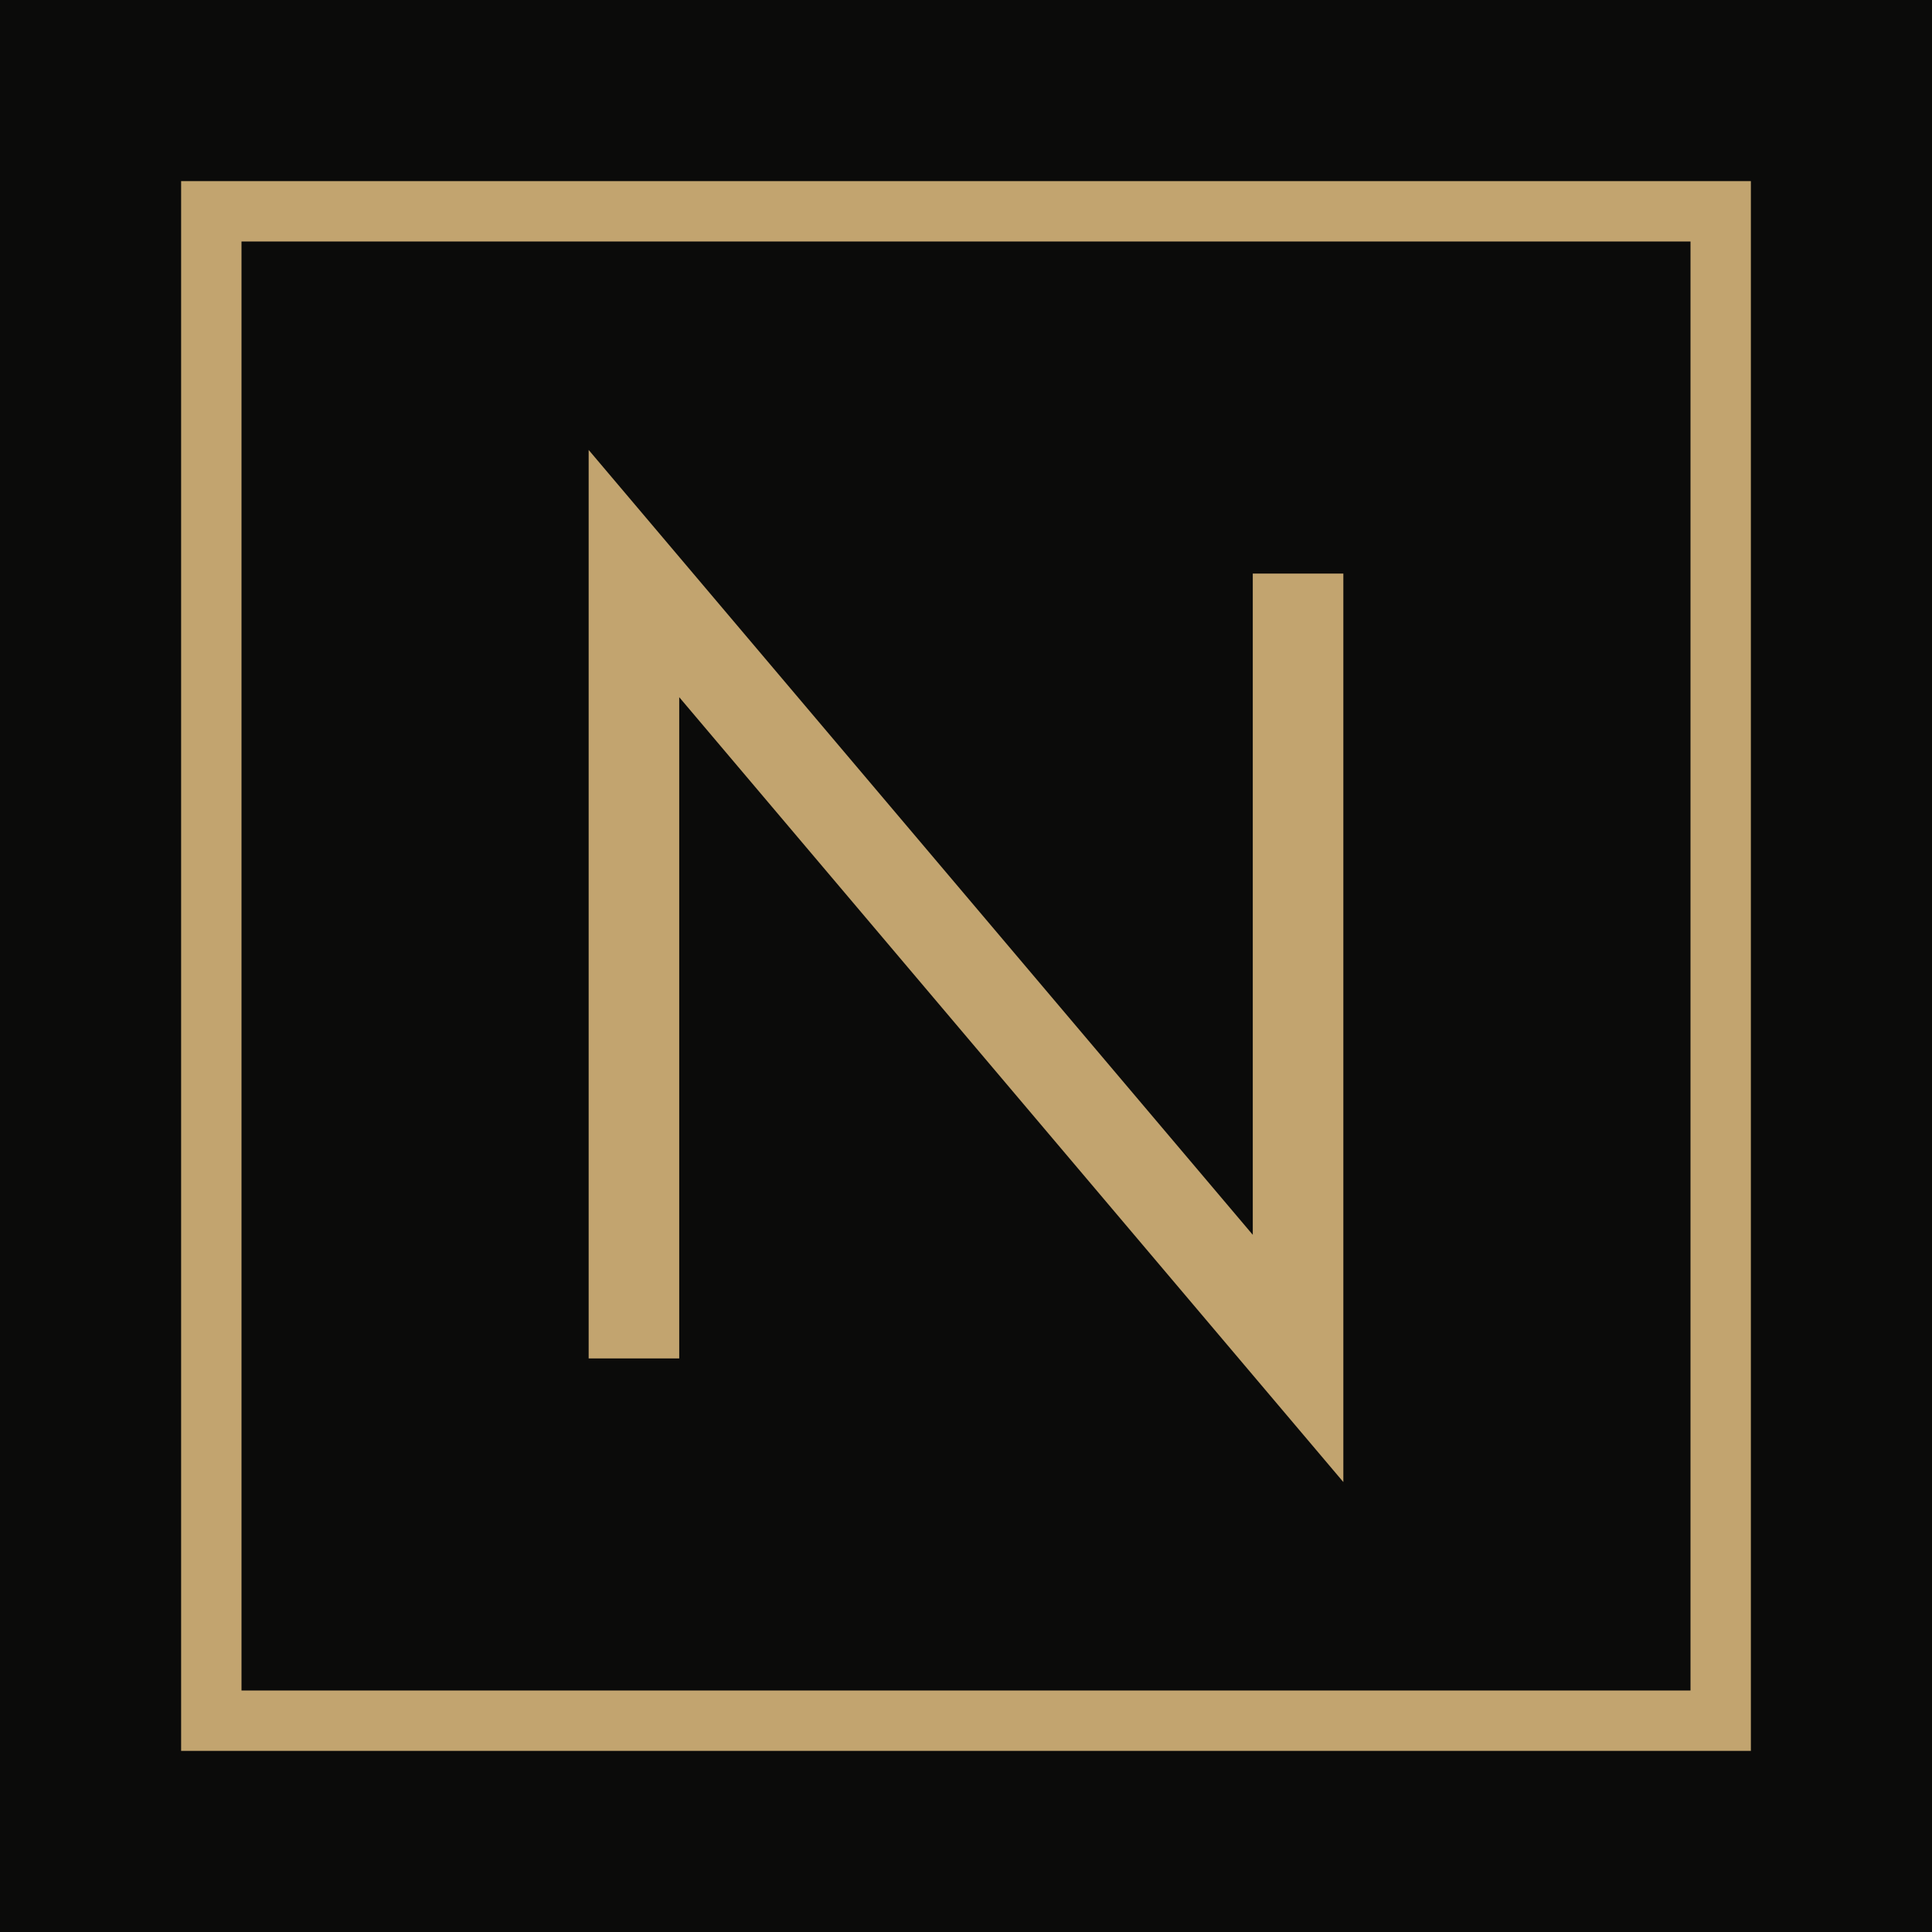
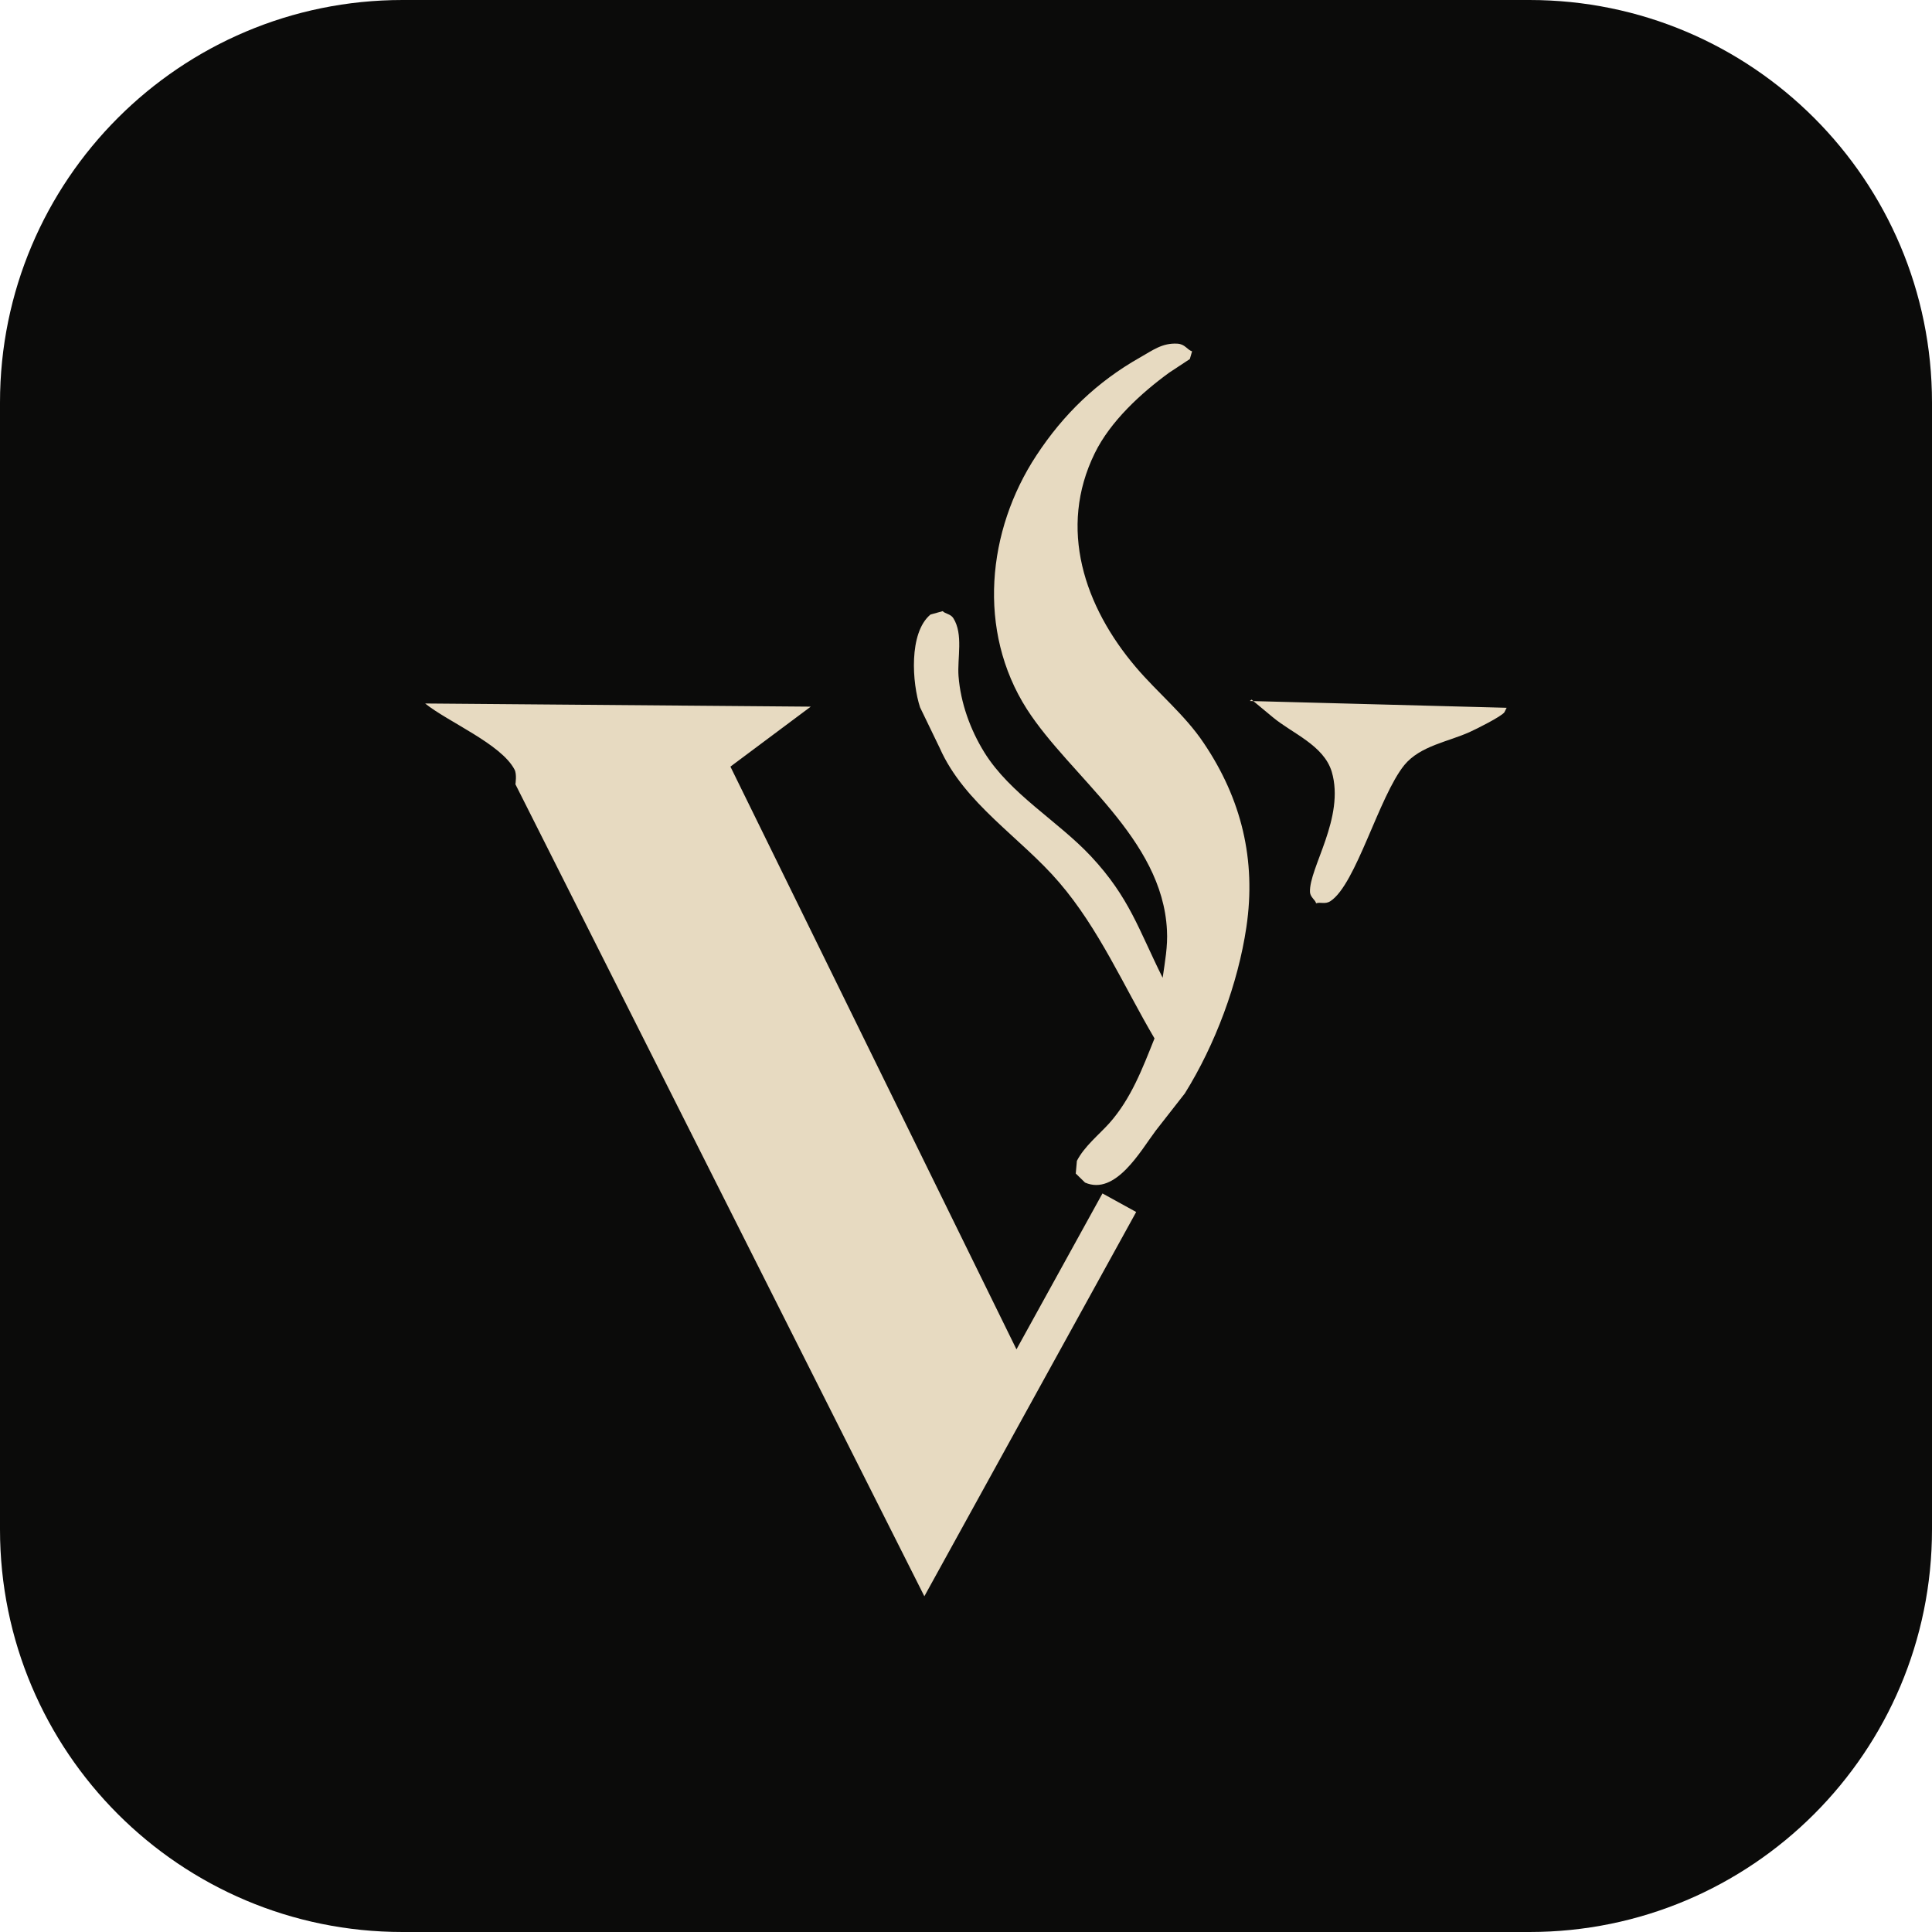
- <svg xmlns="http://www.w3.org/2000/svg" viewBox="0 0 64 64">
-   <rect width="64" height="64" fill="#0b0b0a" />
-   <rect x="7" y="7" width="50" height="50" fill="none" stroke="#c2a46f" stroke-width="2" />
-   <path d="M21 45V19l22 26V19" fill="none" stroke="#c2a46f" stroke-width="3" stroke-linejoin="miter" />
+ <svg xmlns="http://www.w3.org/2000/svg" viewBox="0 0 48 48">
+   <rect width="48" height="48" rx="10" fill="#0b0b0a" />
+   <svg x="10" y="7" width="28" height="34" viewBox="30 30 498 570">
+     <path fill="#e7dac1" d="M327.5 406.7L328 401.1C331.3 394.7,337.6 389.7,342.3 384.5C352 373.6,357 360.2,362.3 347C348.7 323.9,337.8 298.6,320.2 278.1C303.3 258.3,278.3 243.3,267.4 218.7L258.7 200.7C255.2 190.1,253.6 167.8,263.3 159.7L268.7 158.2C269.8 159.4,272.2 159.4,273.4 161.3C277.9 168.4,275.1 179,275.7 186.9C276.6 198.7,280.9 210.6,287.1 220.6C298.5 239,319.6 250.9,334.2 266.5C351.3 284.8,355.3 299,365.9 320.2C366.9 313.2,368.2 306.3,367.8 299.2C365.8 258.5,325.1 231.4,305.9 201.5C283.8 166.9,288.3 122.5,310.1 89.4C322.1 71.1,337 56.8,355.9 46.1C361.4 43,365.7 39.6,372.4 40C375.8 40.2,376.6 42.6,378.9 43.4L377.9 46.8L368.8 52.8C356.3 61.9,342.8 74.3,335.9 88.4C319.6 121.6,331.3 156.2,354.1 183C363.7 194.3,375.7 204,384 216.4C400.7 241.1,407.3 268.1,402.9 297.8C399.2 322.8,389.1 349.8,375.7 371.3L362.8 387.8C356.2 396.6,345.1 416.6,331.6 410.7L327.5 406.7ZM260.6 593.5L79.9 234.7C79.9 234.6,80.6 230.2,79.5 228.2C73.6 216.9,50.2 207.2,40 199L210.4 200.4L174.9 226.9L301.3 484.4L339.3 415.5L354.2 423.7L260.6 593.5ZM433.7 287.3C433.4 285.8,431.2 284.7,431 282.4C430.5 271.7,446.6 249.4,440.6 229.1C437 217.4,423.1 212.2,414.6 205.1L405.2 197.3L404.4 197.9L517.9 200.9L516.9 202.9C515.5 204.8,504.5 210.3,501.8 211.5C492.3 215.9,479.8 217.6,472.7 226.2C461.4 240.2,451.4 278.8,440.1 286.3C437.7 287.9,435.6 286.6,433.7 287.3Z" />
+   </svg>
</svg>
